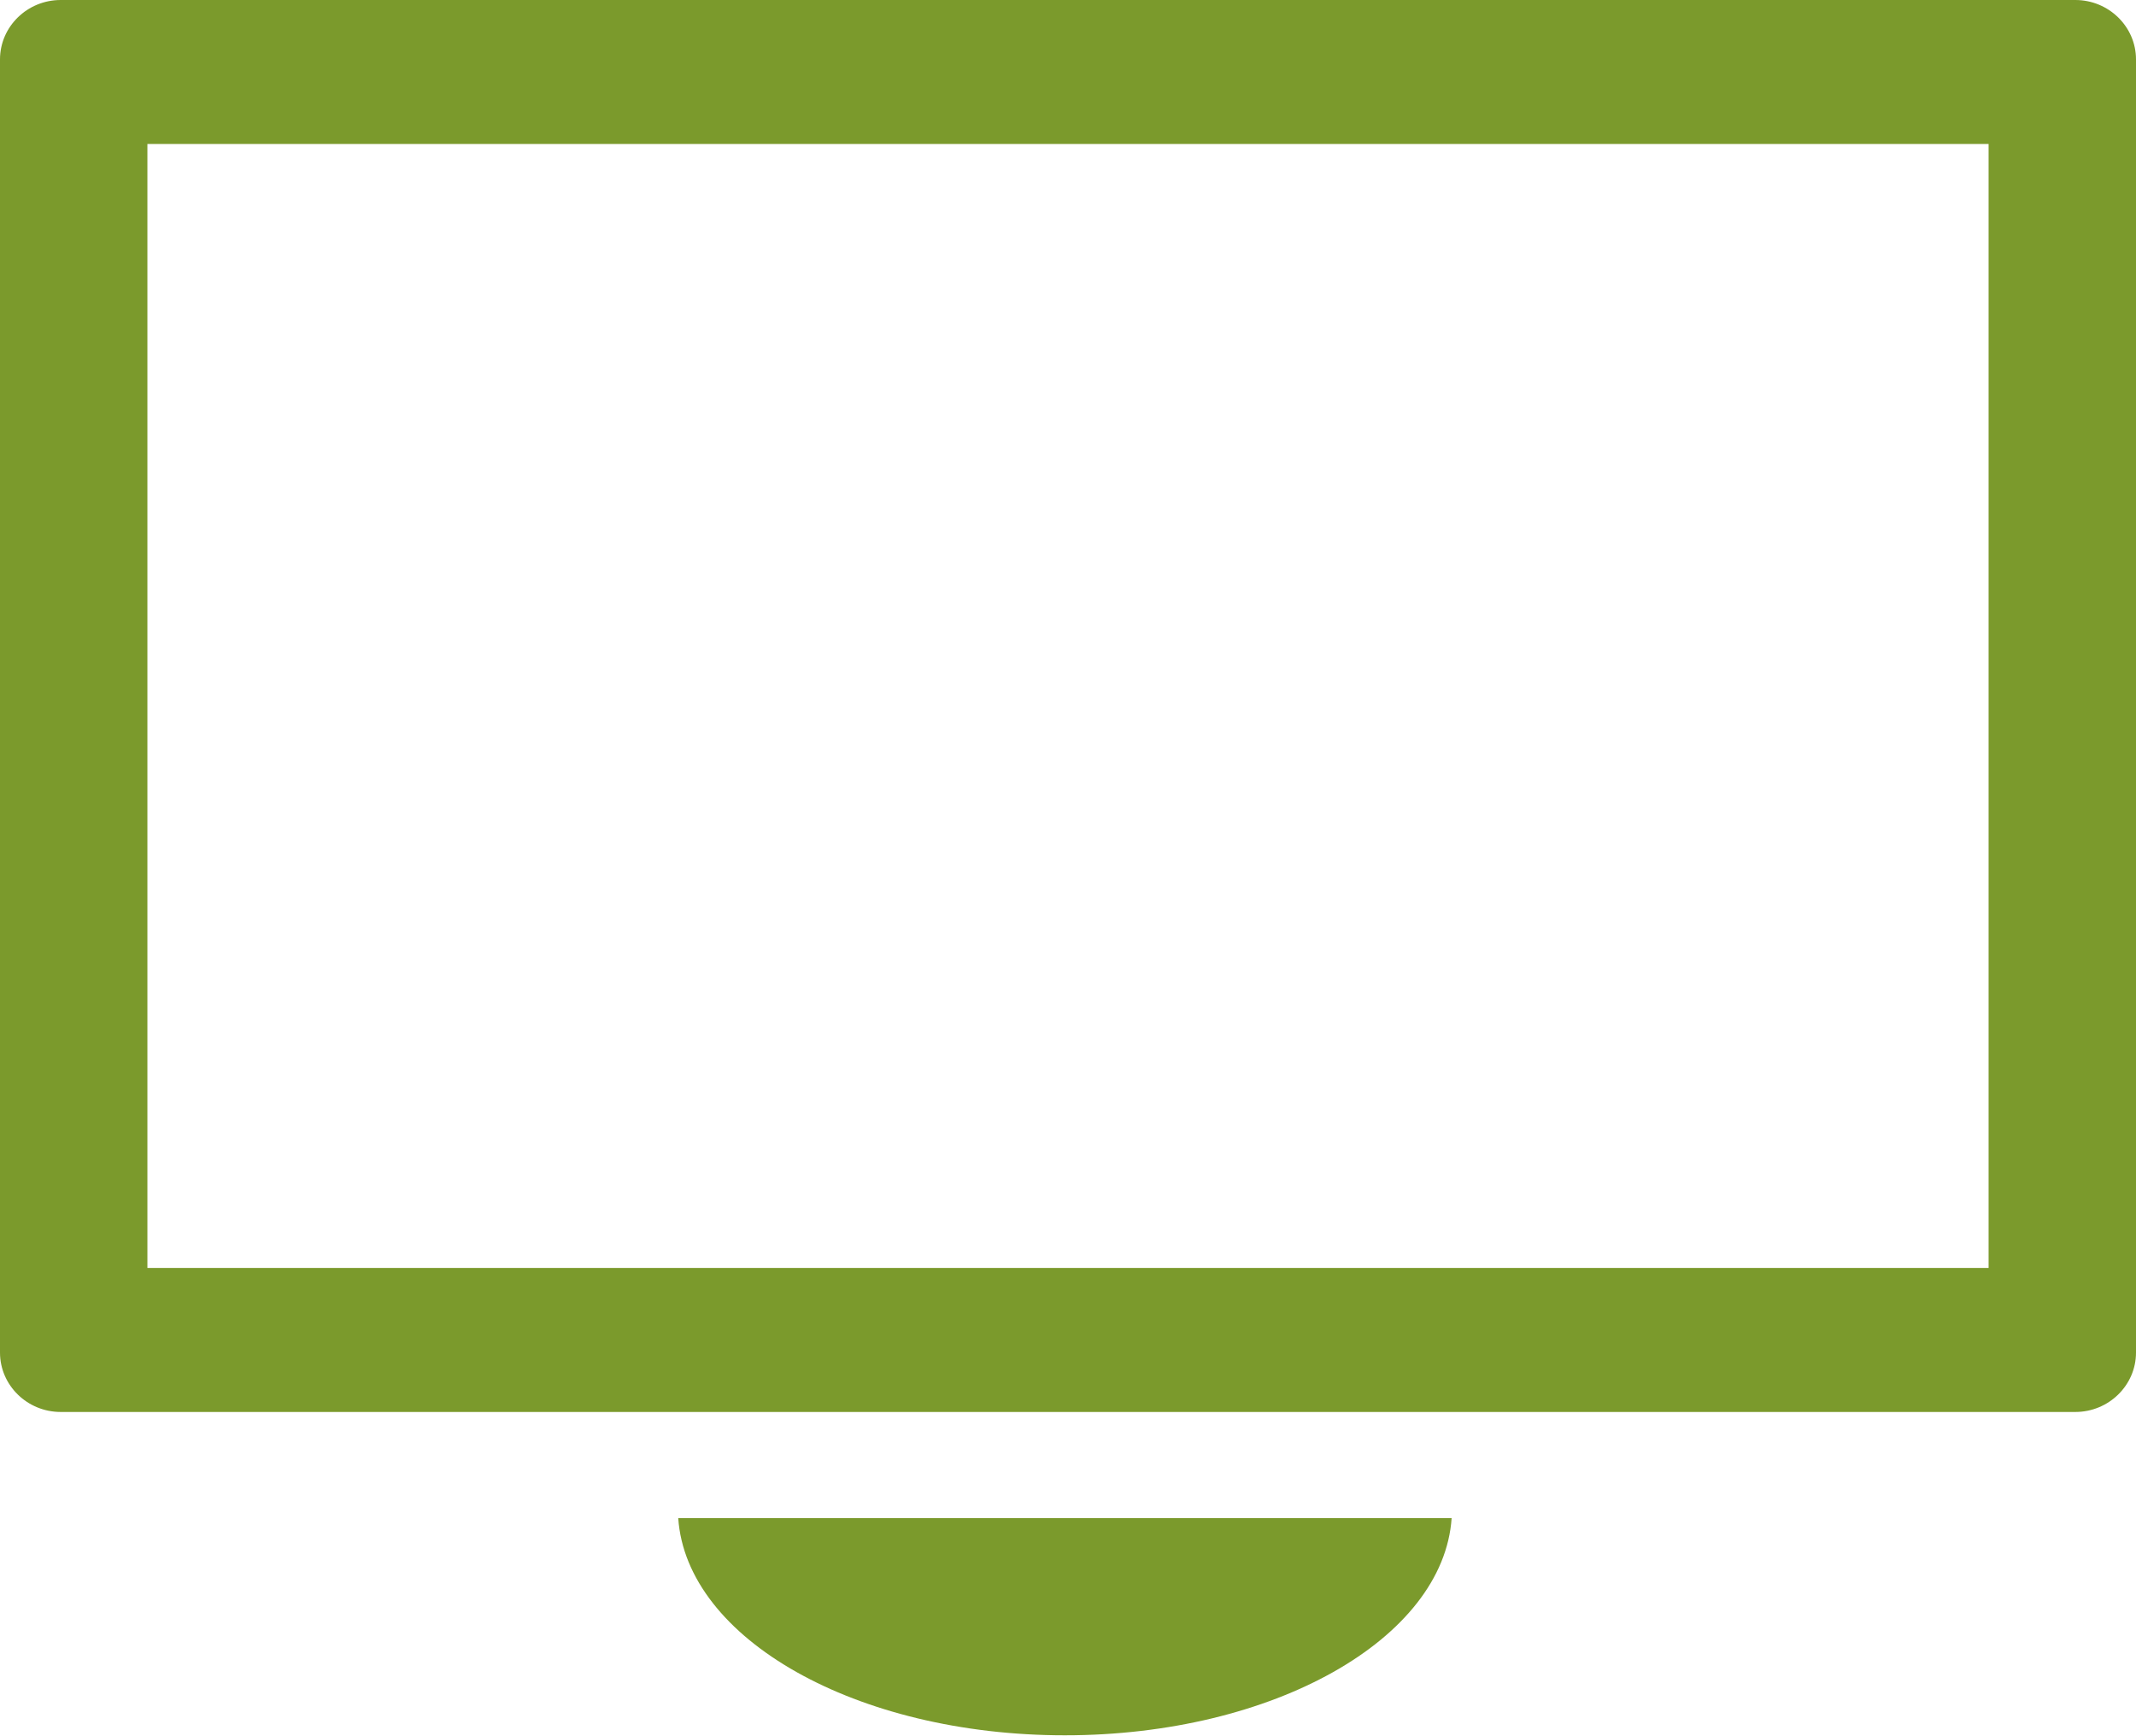
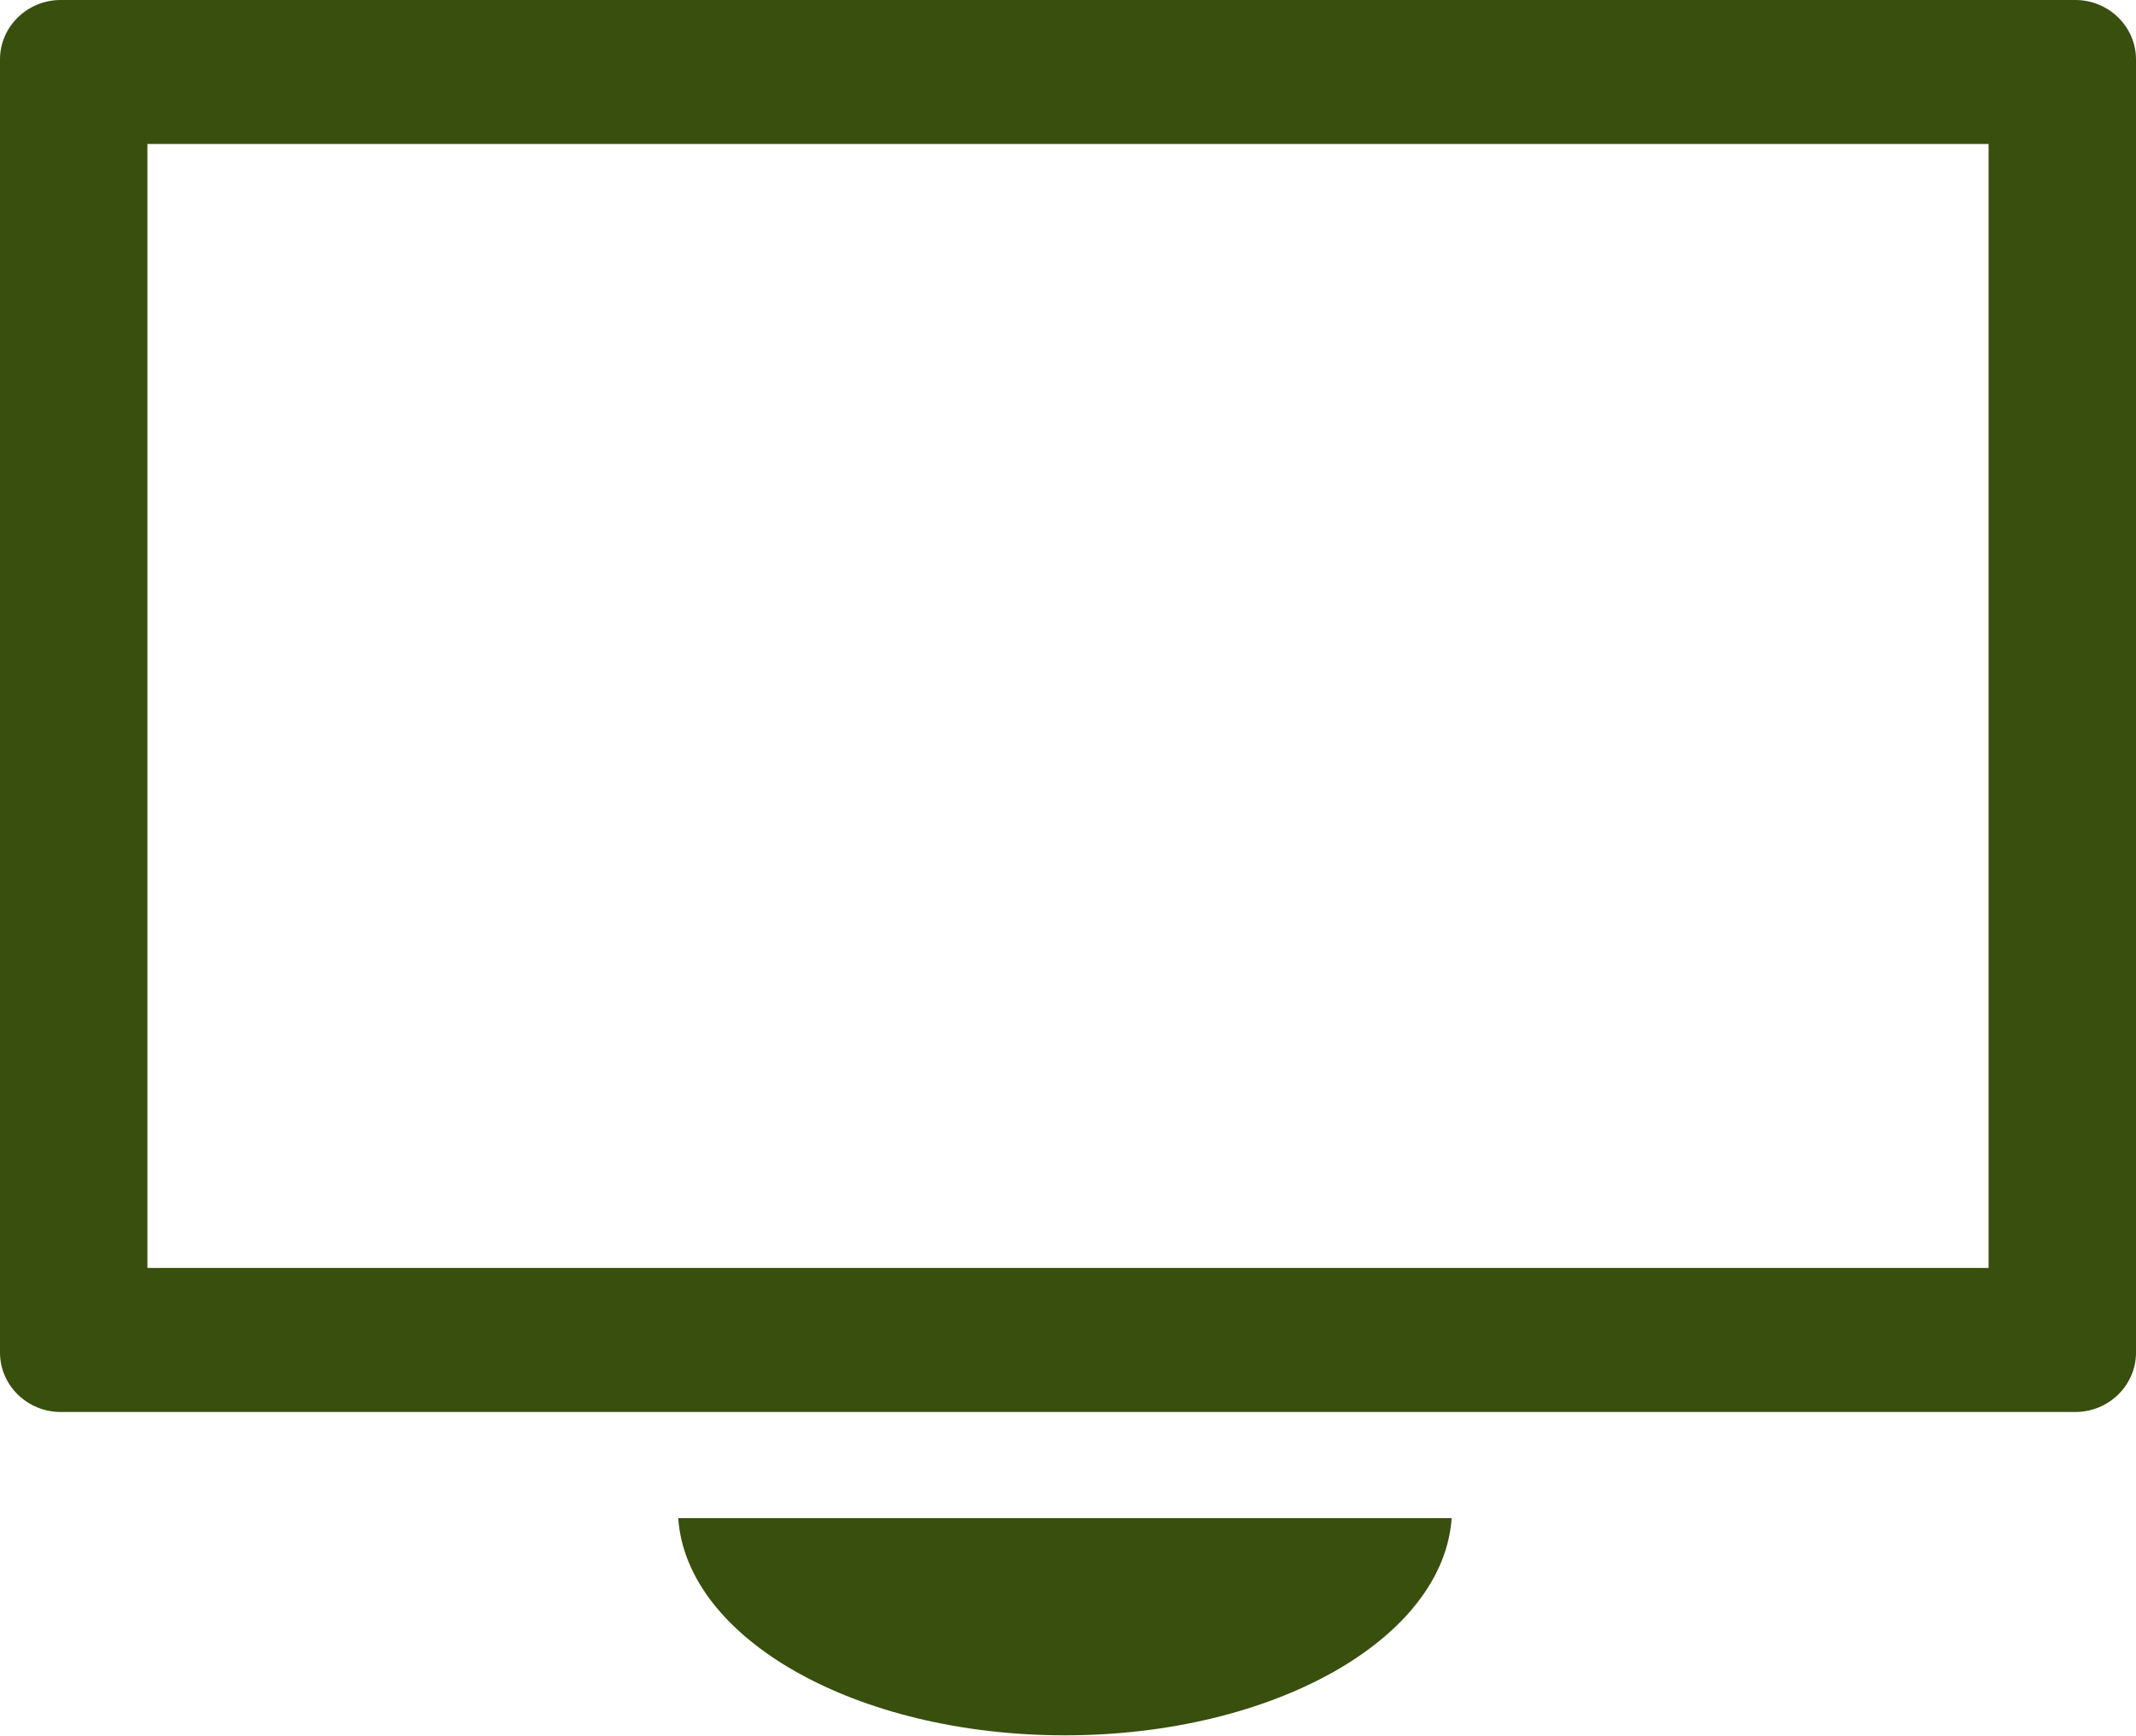
- <svg xmlns="http://www.w3.org/2000/svg" version="1.1" id="Layer_1" x="0px" y="0px" width="101px" height="82.06px" viewBox="0 0 101 82.06" enable-background="new 0 0 101 82.06" xml:space="preserve">
-   <path fill-rule="evenodd" clip-rule="evenodd" fill="#7B9A2C" d="M98.13,0H2.87C1.29,0,0,1.26,0,2.81v61.15  c0,1.55,1.29,2.81,2.87,2.81h95.26c1.58,0,2.87-1.26,2.87-2.81V2.81C101,1.26,99.71,0,98.13,0z M94.03,59.96H6.97V6.81h87.06V59.96z   M32.07,71.79c0.39,5.71,8.42,10.27,18.28,10.27s17.9-4.56,18.29-10.27H32.07z" />
+ <svg xmlns="http://www.w3.org/2000/svg" version="1.1" id="Layer_1" x="0px" y="0px" width="101px" height="82.061px" viewBox="0 0 101 82.061" enable-background="new 0 0 101 82.061" xml:space="preserve">
+   <path fill="#384F0E" d="M98.13,0H2.87C1.29,0,0,1.26,0,2.81V63.96c0,1.55,1.29,2.811,2.87,2.811h95.26c1.58,0,2.87-1.261,2.87-2.811  V2.81C101,1.26,99.71,0,98.13,0z M94.029,59.96H6.97V6.81h87.059V59.96z M32.07,71.79c0.39,5.71,8.42,10.271,18.28,10.271  S68.25,77.5,68.641,71.79H32.07z" />
</svg>
